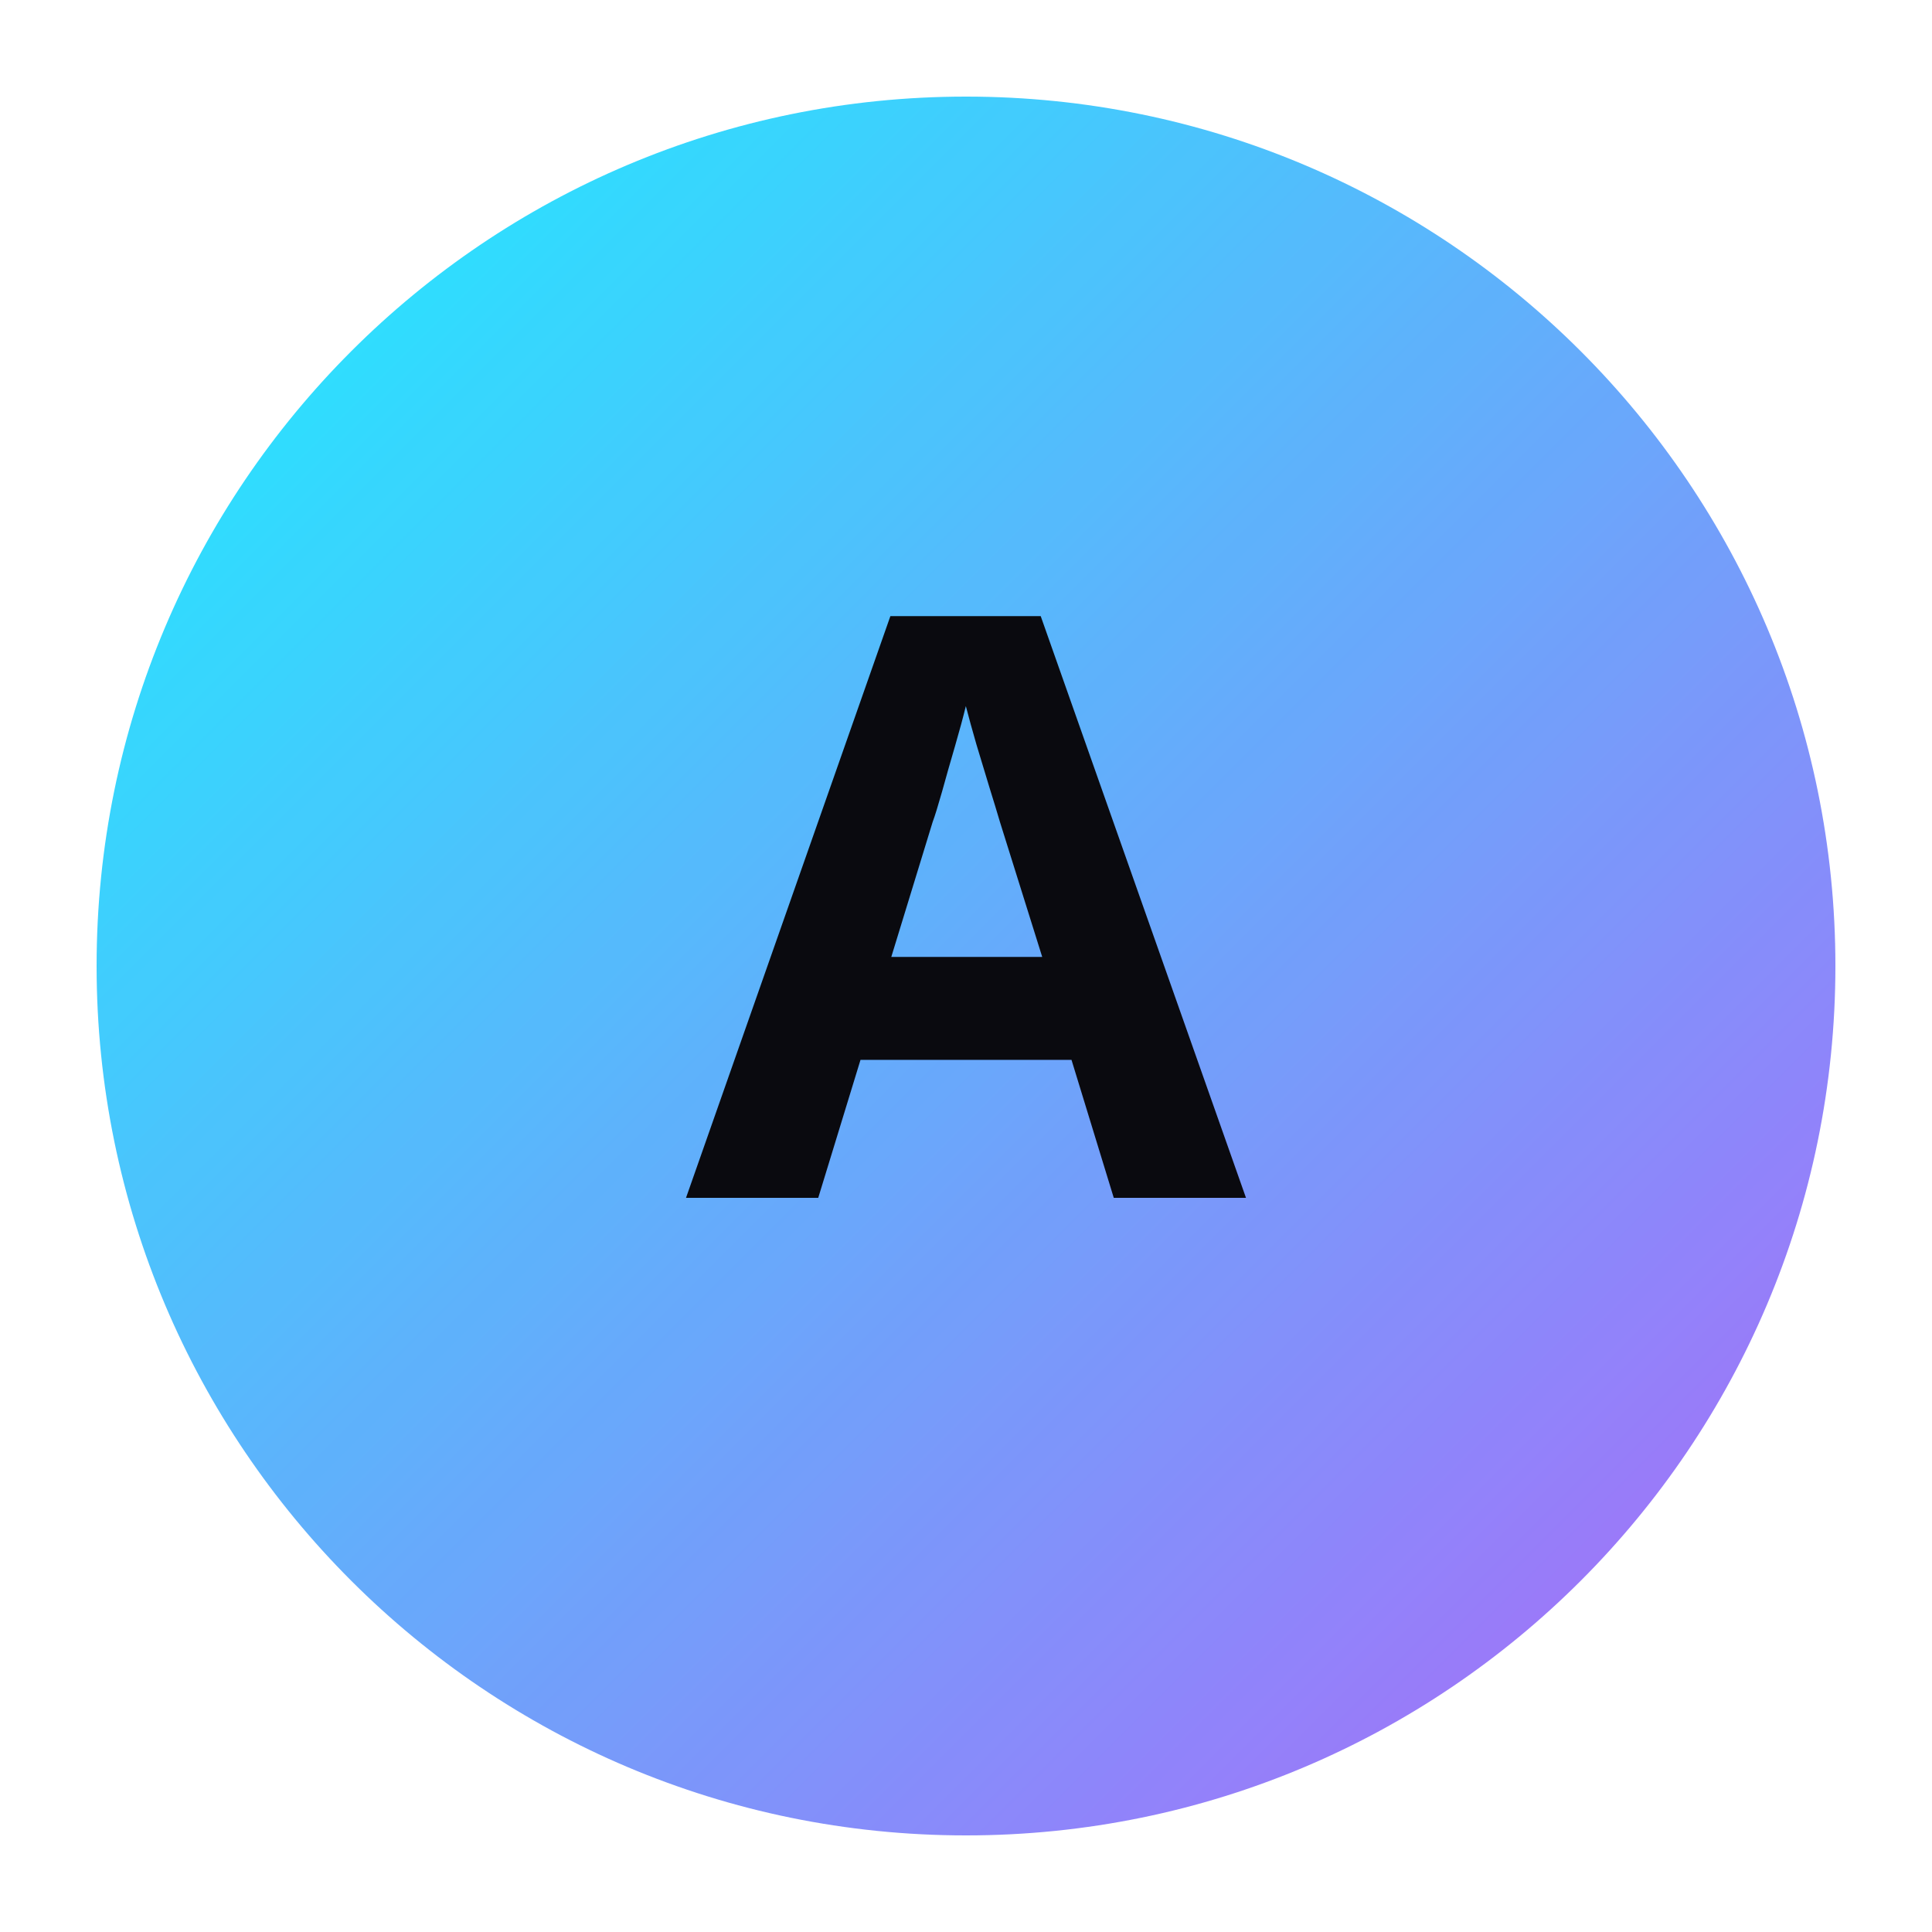
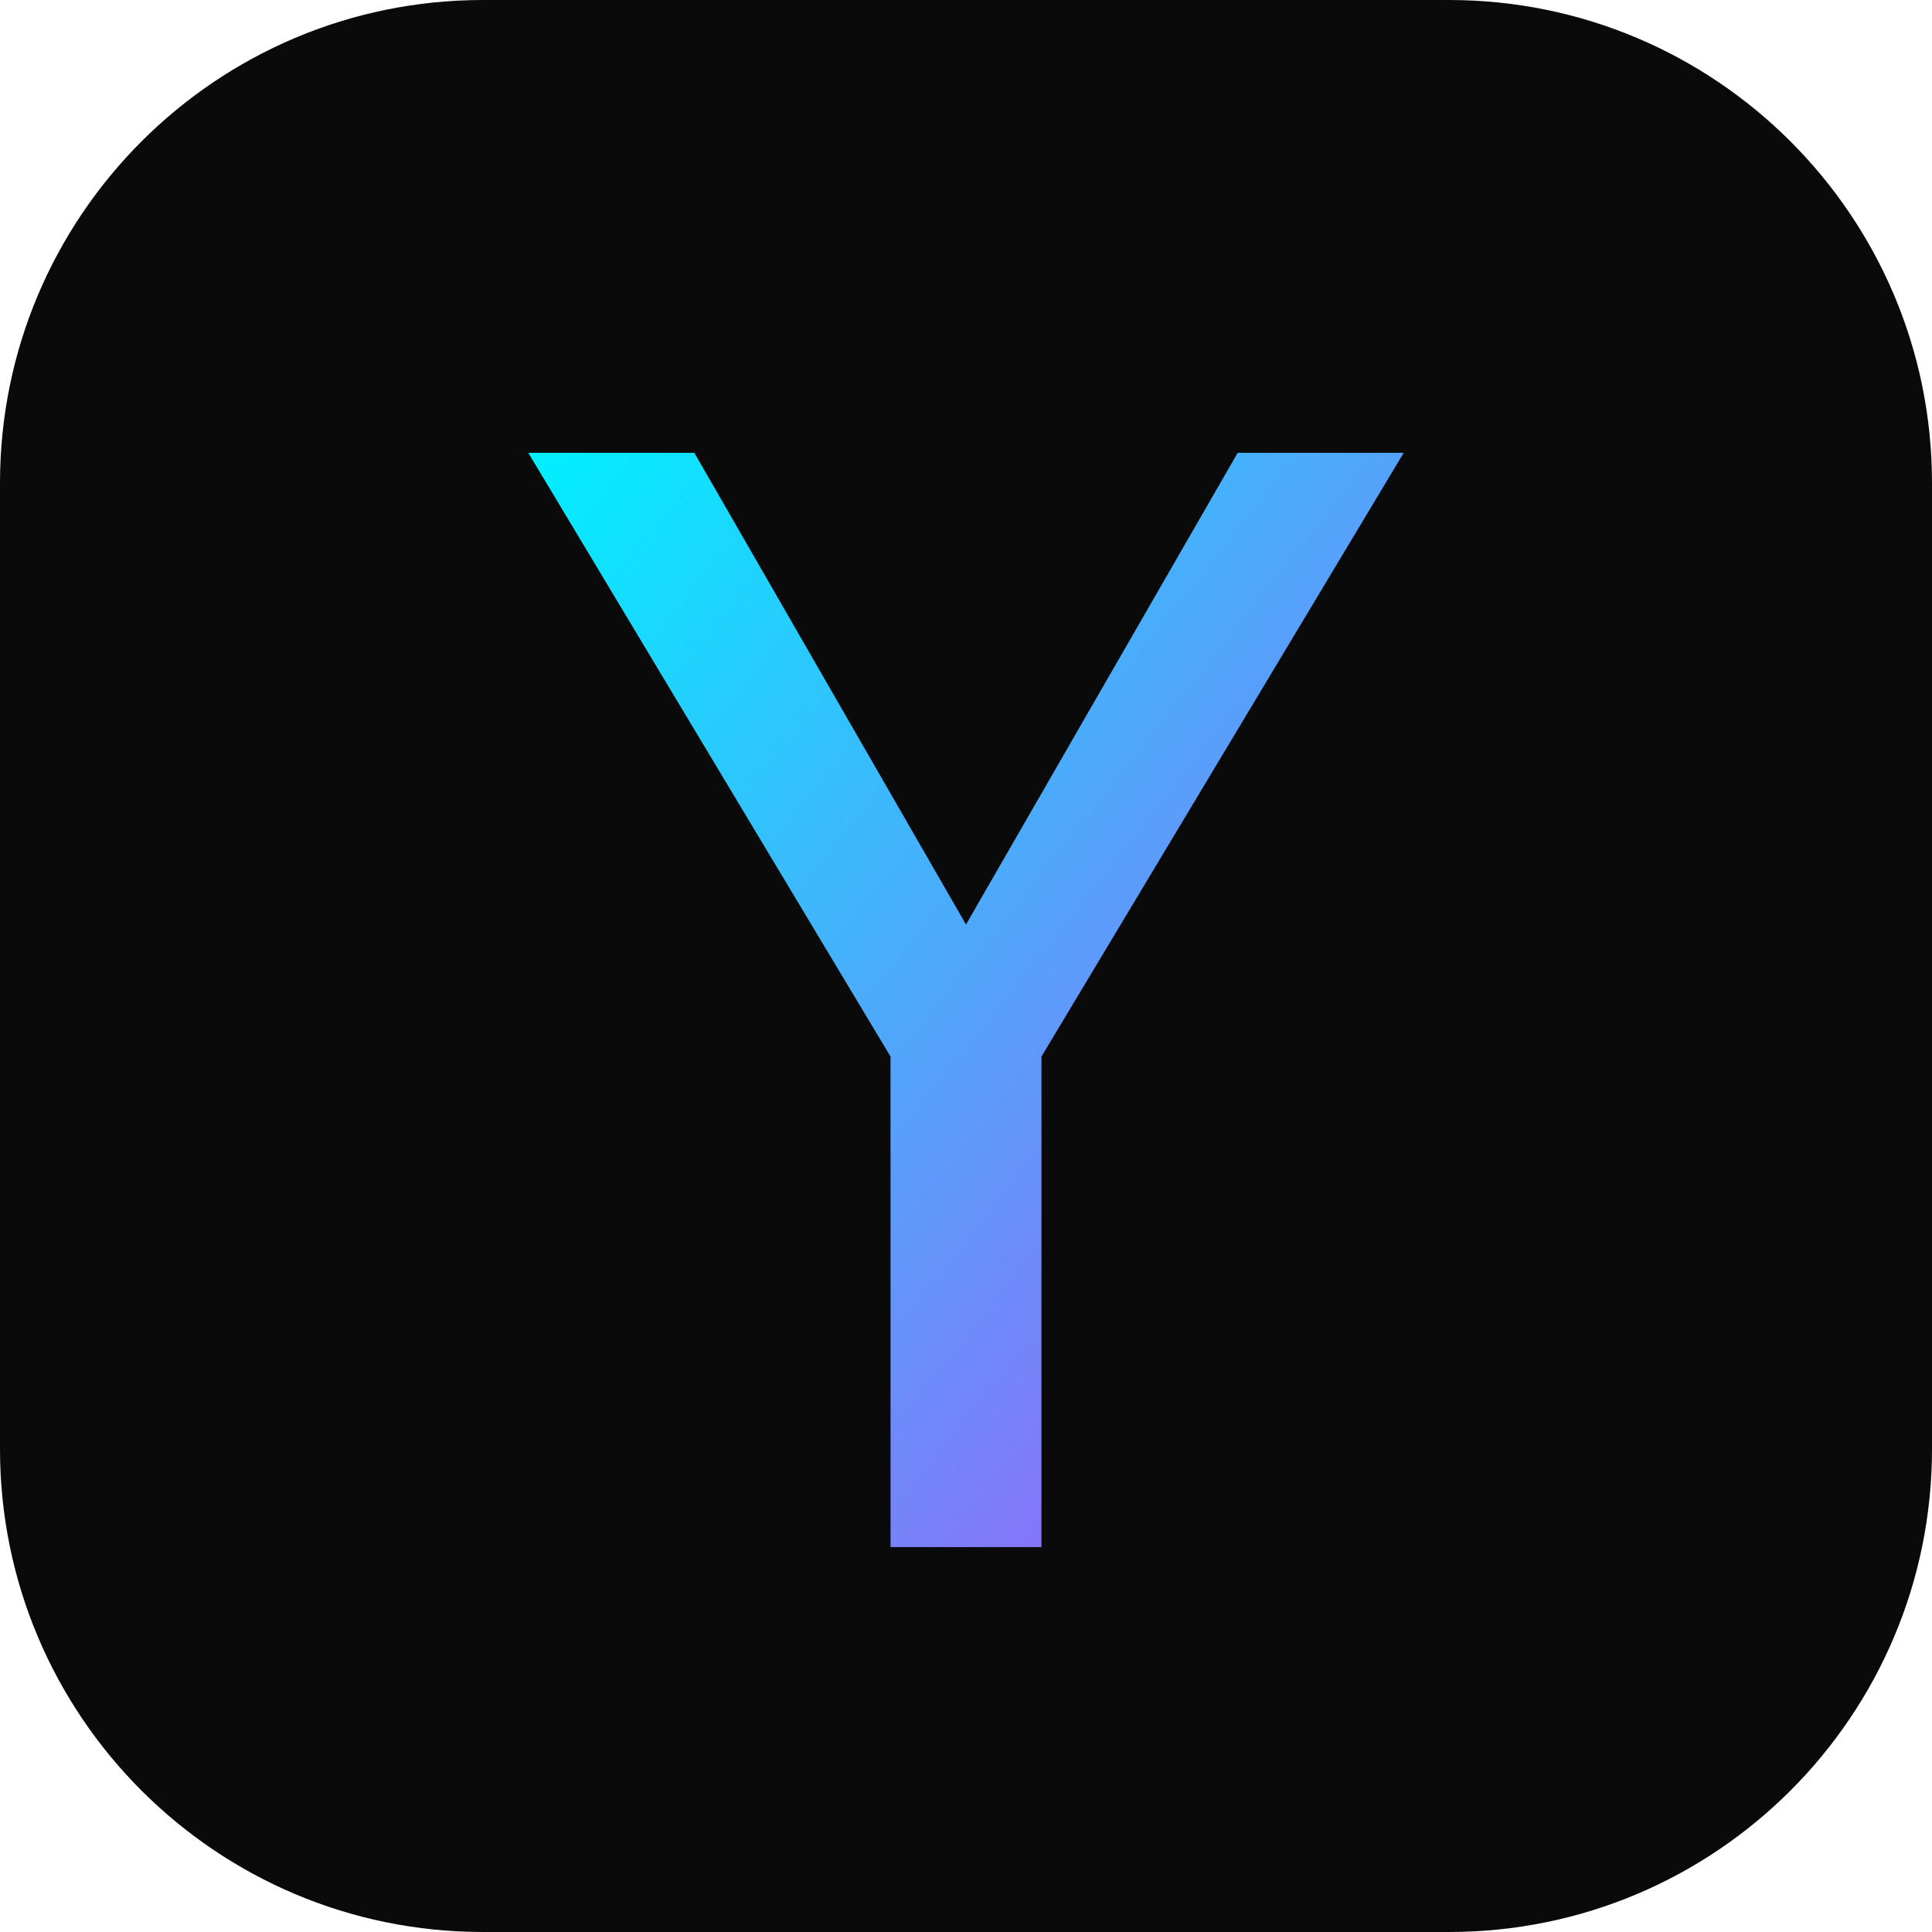
- <svg xmlns="http://www.w3.org/2000/svg" viewBox="0 0 100 100">
+ <svg xmlns="http://www.w3.org/2000/svg" viewBox="0 0 512 512">
  <defs>
-     <linearGradient id="grad" x1="0%" y1="0%" x2="100%" y2="100%">
+     <linearGradient id="grad1" x1="0%" y1="0%" x2="100%" y2="100%">
      <stop offset="0%" style="stop-color:#00f0ff;stop-opacity:1" />
      <stop offset="100%" style="stop-color:#a855f7;stop-opacity:1" />
    </linearGradient>
  </defs>
-   <circle cx="50" cy="50" r="45" fill="url(#grad)" opacity="0.9" />
-   <text x="50" y="62" text-anchor="middle" fill="#0a0a0f" font-family="Arial Black" font-size="42" font-weight="bold">A</text>
+   <rect width="512" height="512" rx="128" fill="#0a0a0a" />
+   <path d="M140 120 L236 280 L236 410 L276 410 L276 280 L372 120 L328 120 L256 245 L184 120 Z" fill="url(#grad1)" />
</svg>
